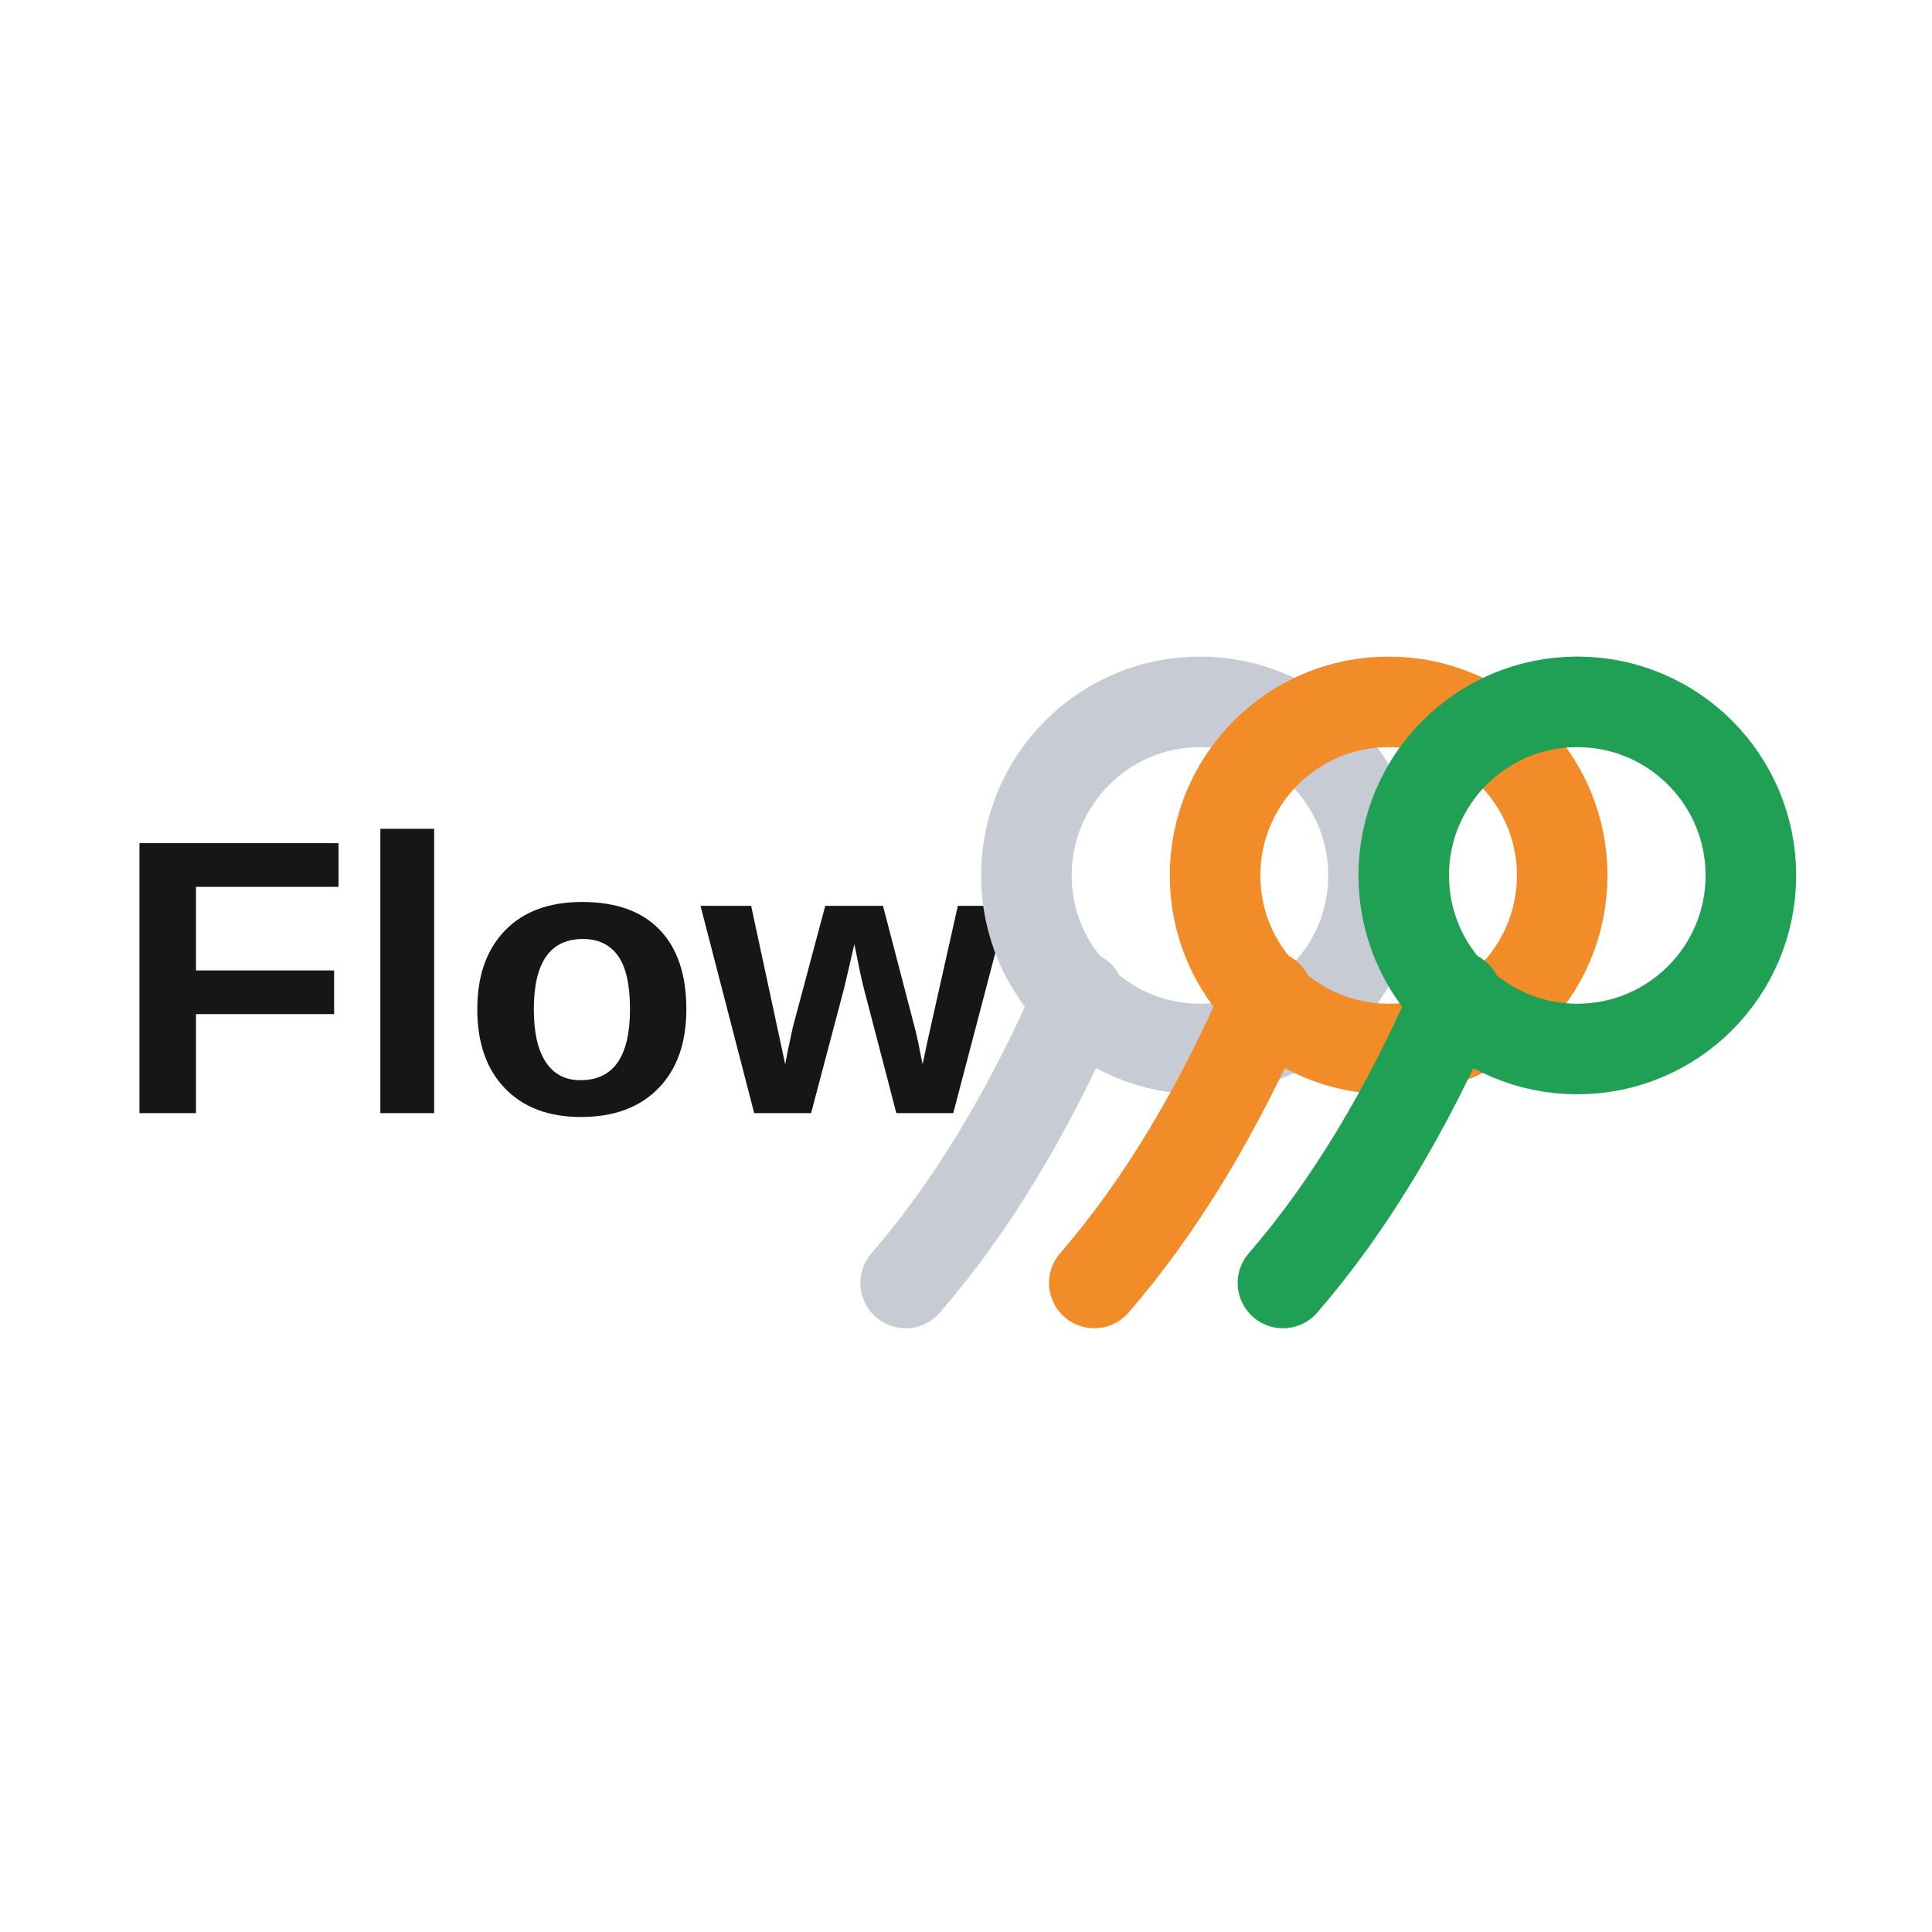
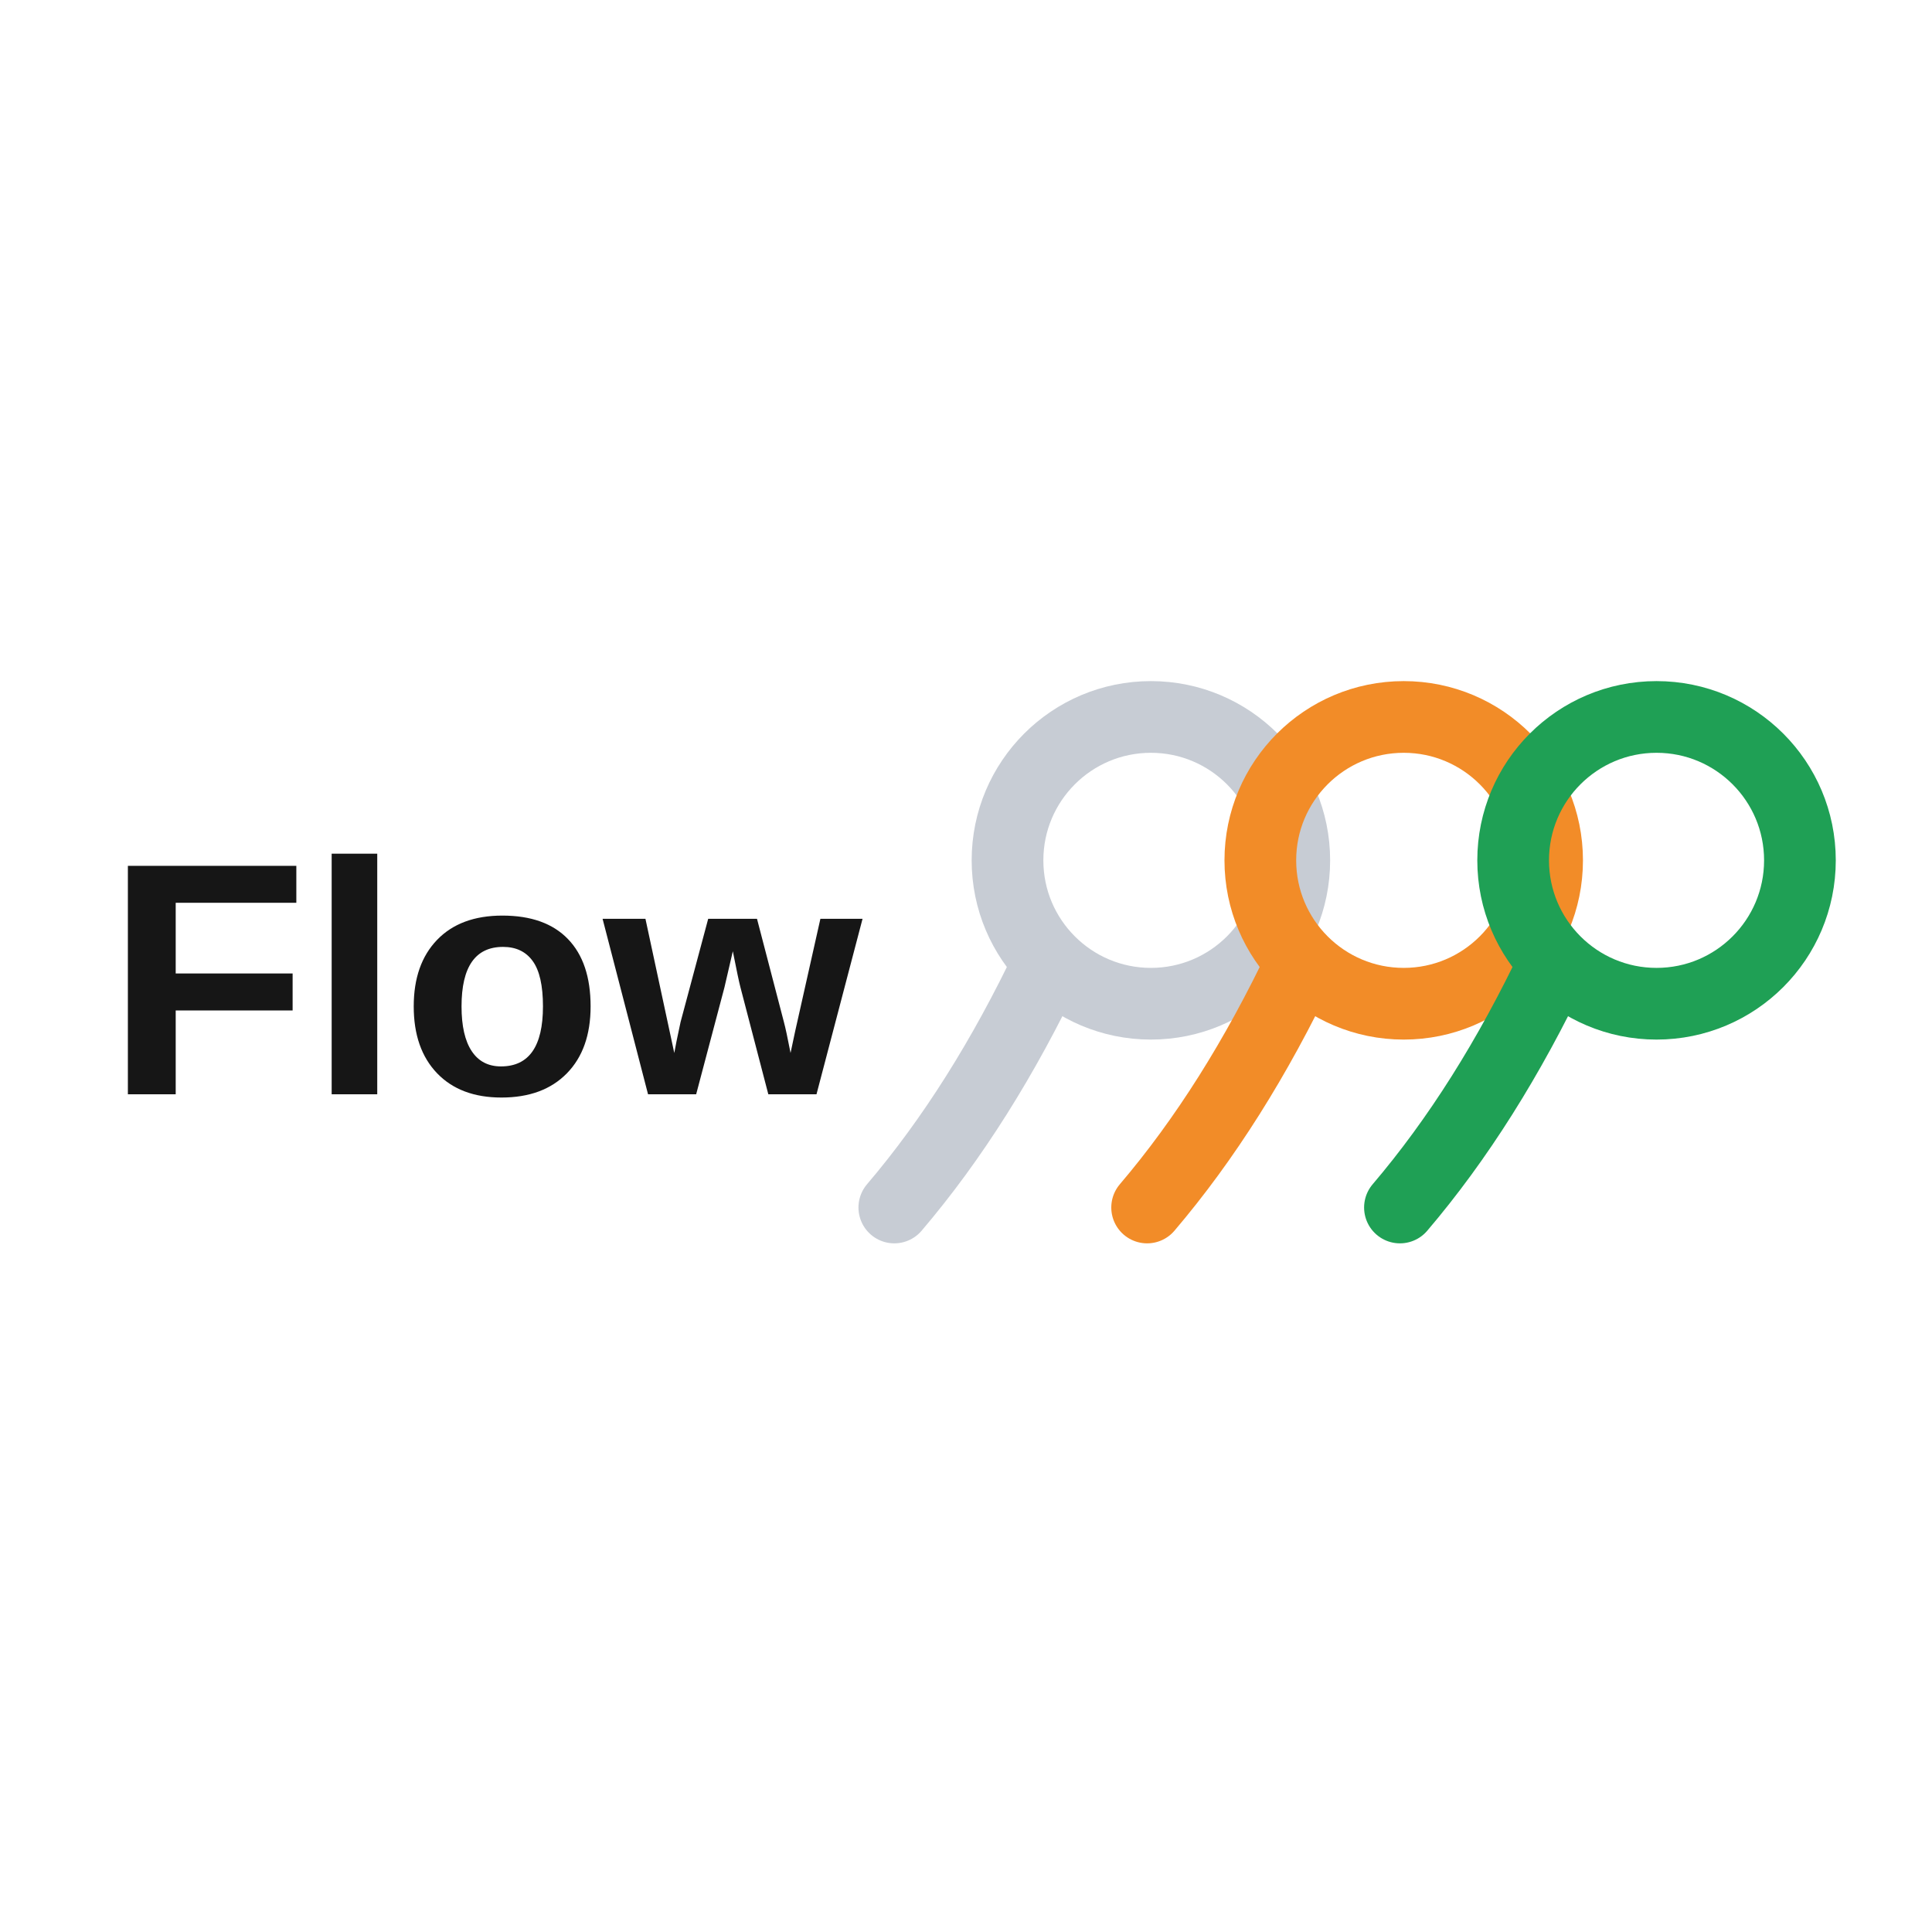
<svg xmlns="http://www.w3.org/2000/svg" version="1.2" baseProfile="tiny" viewBox="0 0 512 512" width="512" height="512">
  <rect x="0" y="0" width="512" height="512" fill="#ffffff" />
-   <text x="30" y="295" font-family="Arial, Helvetica, sans-serif" font-size="104" font-weight="bold" fill="#161616">Flow</text>
-   <g fill="none" stroke="#c7ccd4" stroke-width="24" stroke-linecap="round">
-     <circle cx="318" cy="232" r="46" />
-     <path d="M 286 264 Q 266 310 240 340" />
+   <text x="28" y="290" font-family="Arial, Helvetica, sans-serif" font-size="88" font-weight="bold" fill="#161616">Flow</text>
+   <g fill="none" stroke="#c7ccd4" stroke-width="19" stroke-linecap="round">
+     <circle cx="305" cy="228" r="38" />
+     <path d="M 278 255 Q 260 293 237 320" />
  </g>
-   <g fill="none" stroke="#f28c28" stroke-width="24" stroke-linecap="round">
-     <circle cx="368" cy="232" r="46" />
-     <path d="M 336 264 Q 316 310 290 340" />
+   <g fill="none" stroke="#f28c28" stroke-width="19" stroke-linecap="round">
+     <circle cx="372" cy="228" r="38" />
+     <path d="M 345 255 Q 327 293 304 320" />
  </g>
-   <g fill="none" stroke="#1fa055" stroke-width="24" stroke-linecap="round">
-     <circle cx="418" cy="232" r="46" />
-     <path d="M 386 264 Q 366 310 340 340" />
+   <g fill="none" stroke="#1fa055" stroke-width="19" stroke-linecap="round">
+     <circle cx="439" cy="228" r="38" />
+     <path d="M 412 255 Q 394 293 371 320" />
  </g>
</svg>
